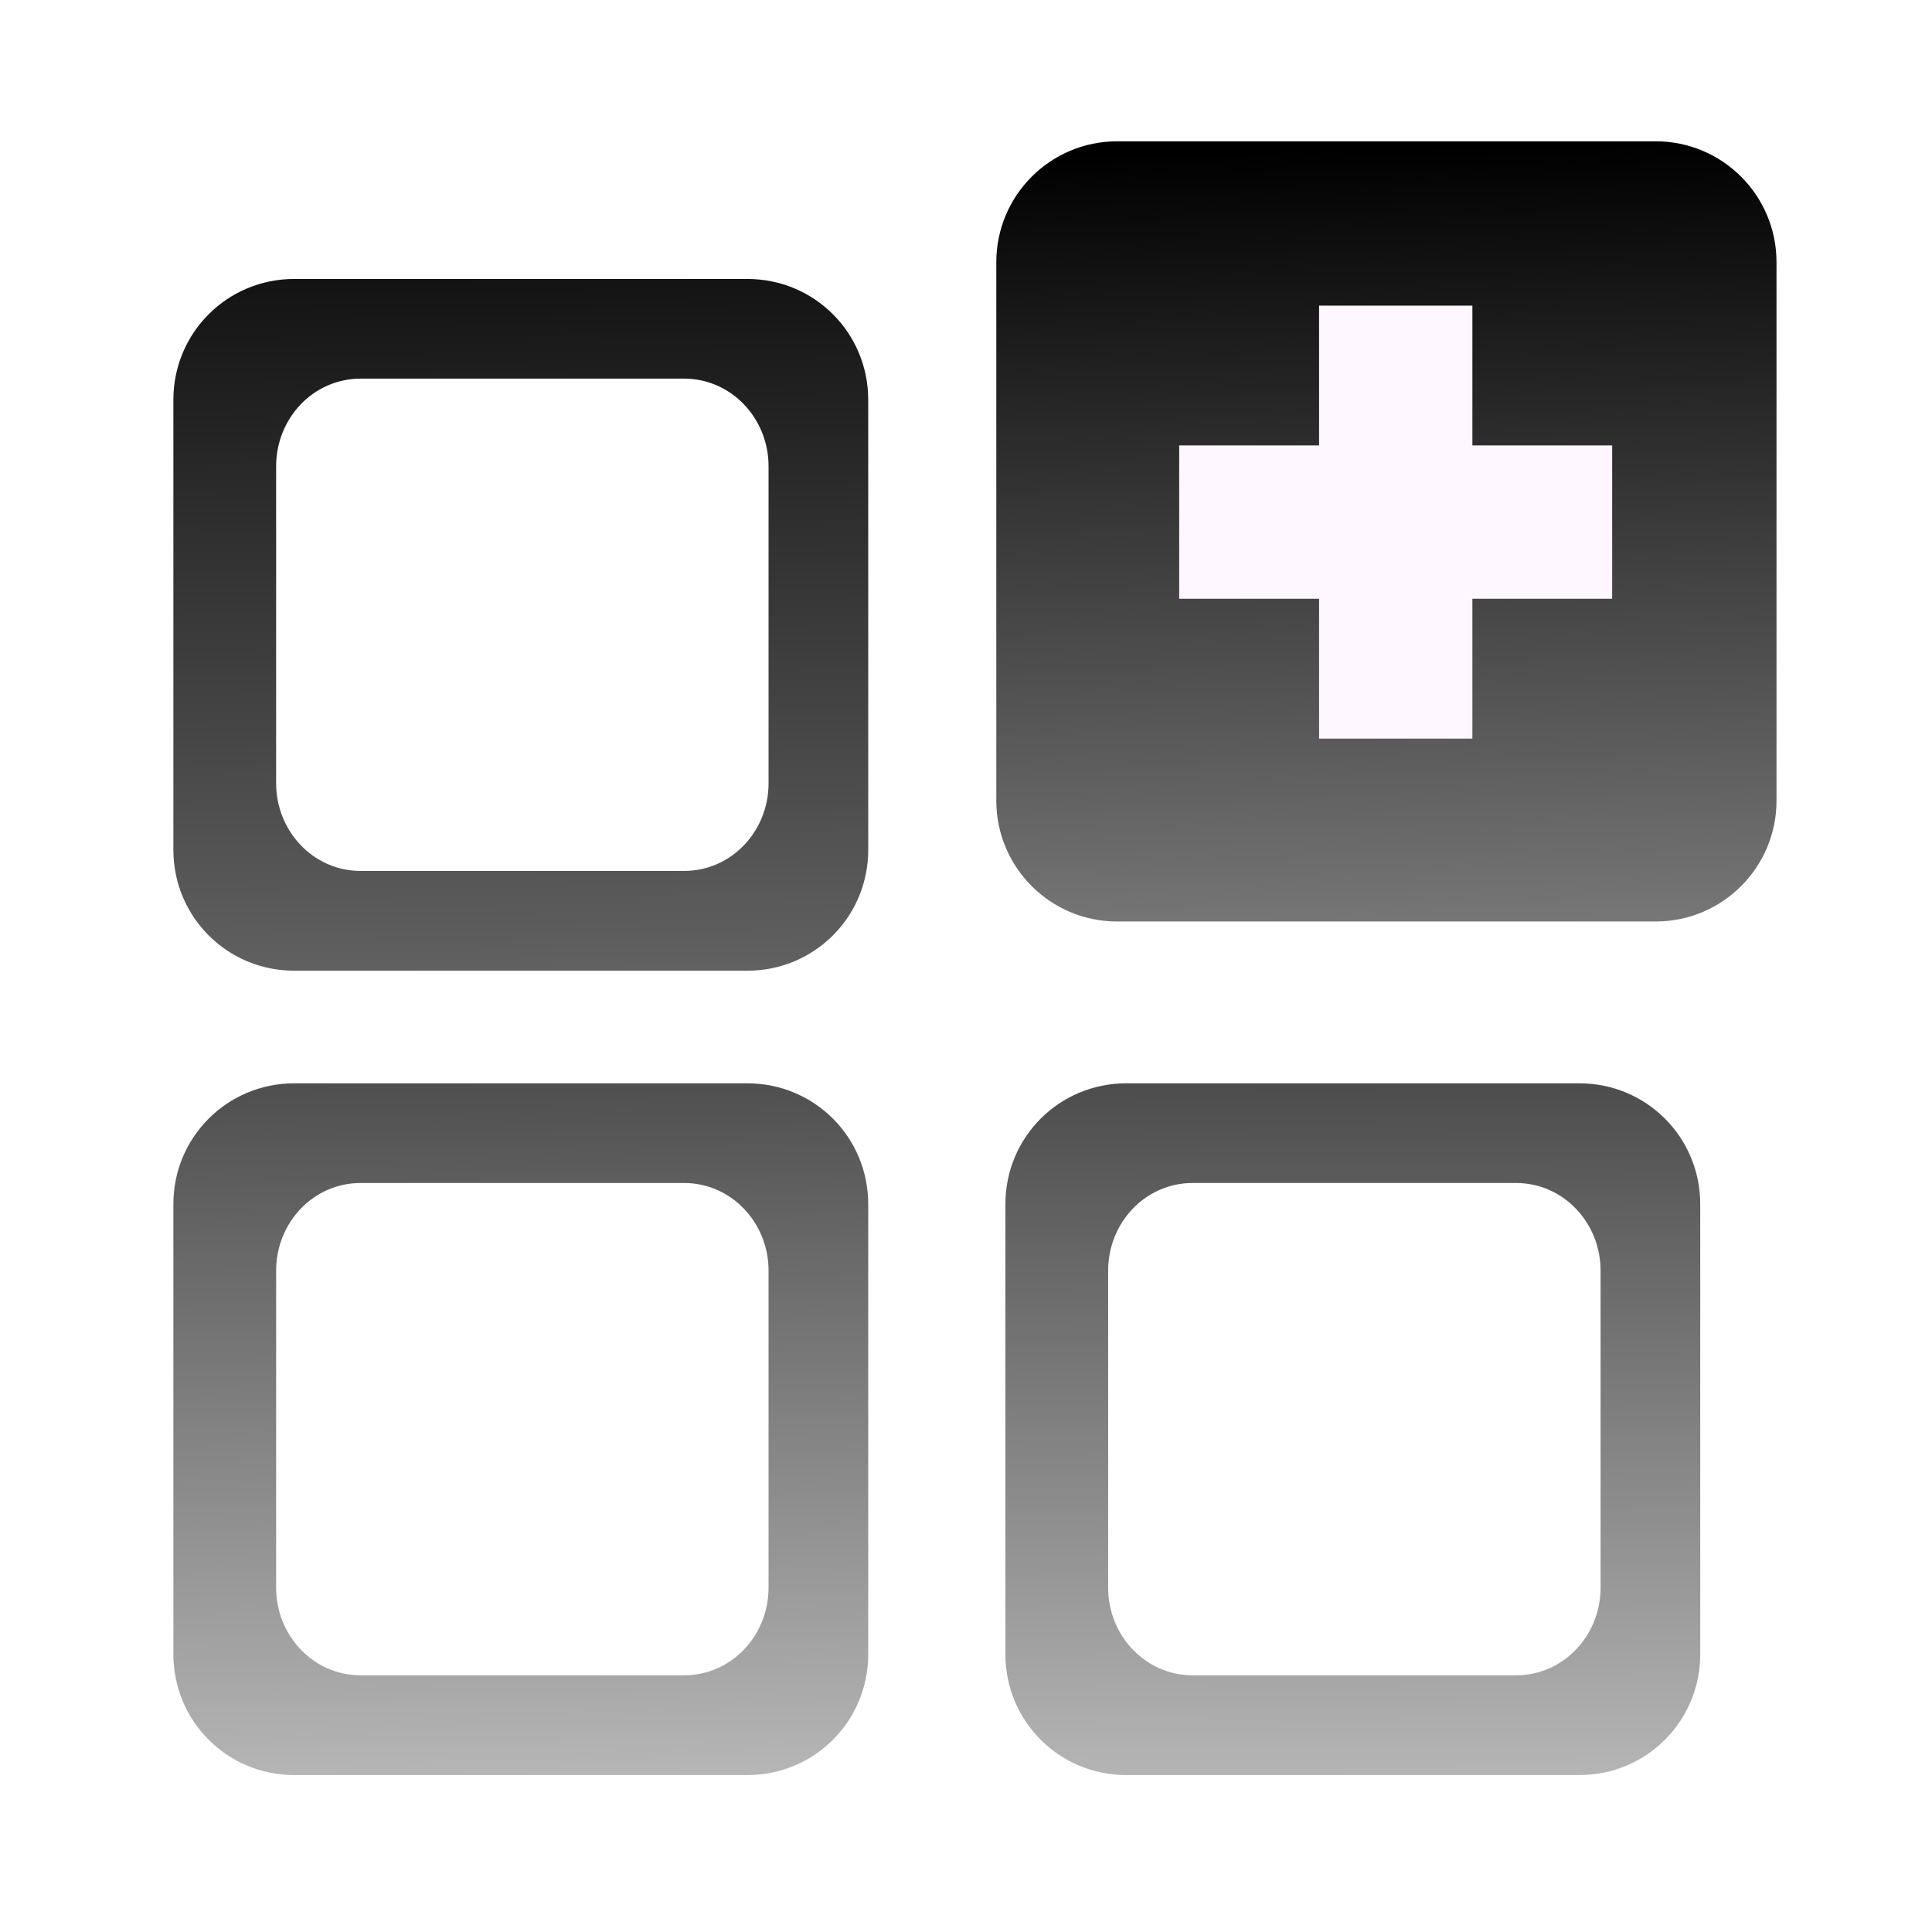
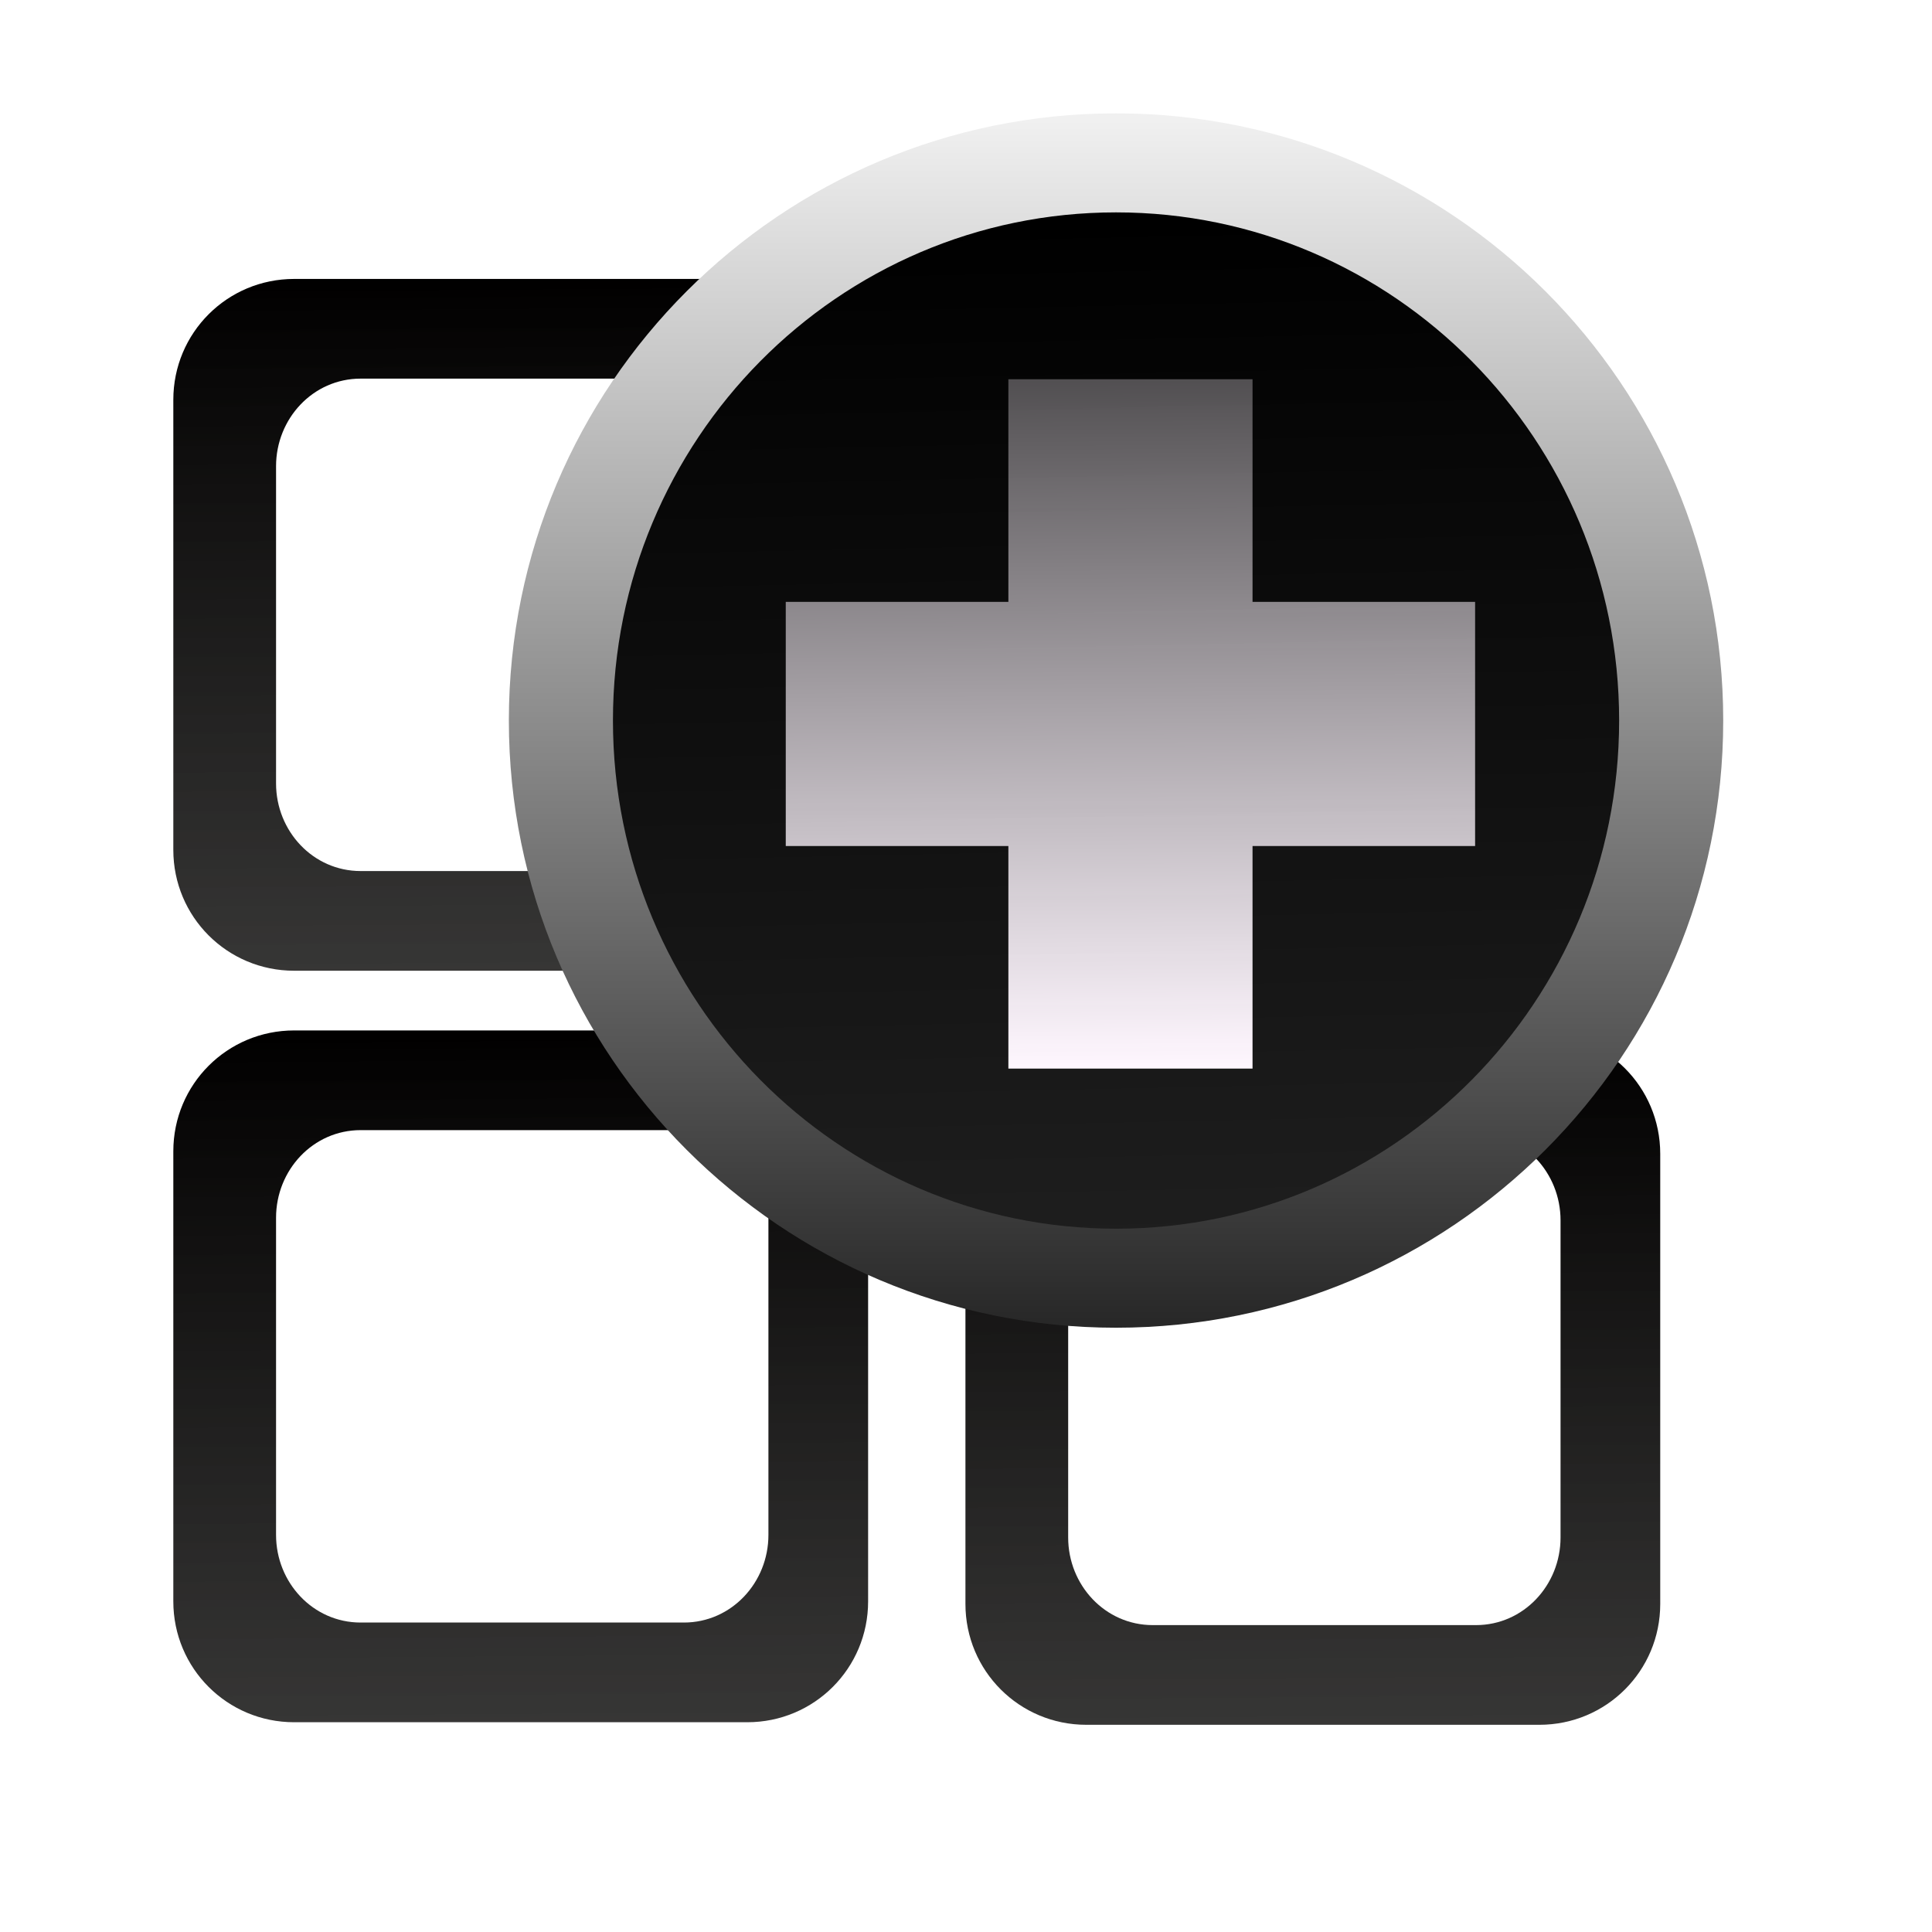
<svg xmlns="http://www.w3.org/2000/svg" xmlns:xlink="http://www.w3.org/1999/xlink" width="40" height="40" id="svg3352" version="1.1">
  <defs id="defs3354">
+     <linearGradient id="linearGradient24610">
+       <stop style="stop-color:#fff7ff;stop-opacity:1;" offset="0" id="stop24612" />
+       <stop style="stop-color:#fff7ff;stop-opacity:0;" offset="1" id="stop24614" />
+     </linearGradient>
    <linearGradient id="linearGradient24536">
      <stop style="stop-color:#010000;stop-opacity:1;" offset="0" id="stop24538" />
-       <stop style="stop-color:#010000;stop-opacity:0.277;" offset="1" id="stop24540" />
+       <stop style="stop-color:#2d2d2b;stop-opacity:0.7;" offset="1" id="stop24540" />
    </linearGradient>
    <linearGradient id="linearGradient24528">
      <stop style="stop-color:#010000;stop-opacity:1;" offset="0" id="stop24530" />
      <stop style="stop-color:#010000;stop-opacity:0;" offset="1" id="stop24532" />
    </linearGradient>
    <linearGradient id="linearGradient24520">
-       <stop style="stop-color:#010000;stop-opacity:1;" offset="0" id="stop24522" />
-       <stop style="stop-color:#010000;stop-opacity:0;" offset="1" id="stop24524" />
+       <stop style="stop-color:#f0f0f0;stop-opacity:1;" offset="0" id="stop24522" />
+       <stop style="stop-color:#282828;stop-opacity:1;" offset="1" id="stop24524" />
    </linearGradient>
    <linearGradient id="linearGradient24512">
      <stop style="stop-color:#000000;stop-opacity:1;" offset="0" id="stop24514" />
-       <stop style="stop-color:#000000;stop-opacity:0;" offset="1" id="stop24516" />
+       <stop style="stop-color:#404040;stop-opacity:1;" offset="1" id="stop24516" />
    </linearGradient>
    <linearGradient xlink:href="#linearGradient16792" id="linearGradient4656" gradientUnits="userSpaceOnUse" gradientTransform="matrix(0,1.548028,-1.548028,0,-272.041,-201.3716)" x1="465.107" y1="-224.946" x2="478.959" y2="-224.946" />
    <linearGradient id="linearGradient16792">
      <stop style="stop-color:#000000;stop-opacity:1;" offset="0" id="stop16794" />
      <stop id="stop16800" offset="0.726" style="stop-color:#000000;stop-opacity:0.702;" />
      <stop style="stop-color:#000000;stop-opacity:0.408;" offset="1" id="stop16796" />
    </linearGradient>
    <linearGradient y2="-224.946" x2="478.959" y1="-224.946" x1="465.107" gradientTransform="matrix(0,1.548028,-1.548028,0,294.3485,-273.1439)" gradientUnits="userSpaceOnUse" id="linearGradient3350" xlink:href="#linearGradient16792" />
    <linearGradient xlink:href="#linearGradient24512" id="linearGradient24518" x1="626.029" y1="449.191" x2="626.386" y2="466.477" gradientUnits="userSpaceOnUse" gradientTransform="translate(-1.547541,-0.04247231)" />
    <linearGradient xlink:href="#linearGradient24520" id="linearGradient24526" x1="626.015" y1="454.122" x2="626.06" y2="471.657" gradientUnits="userSpaceOnUse" gradientTransform="translate(-1.011826,-0.5781866)" />
    <linearGradient xlink:href="#linearGradient24528" id="linearGradient24534" x1="616.729" y1="451.014" x2="616.703" y2="466.479" gradientUnits="userSpaceOnUse" />
    <linearGradient xlink:href="#linearGradient24536" id="linearGradient24542" x1="616.979" y1="449.3" x2="617.167" y2="466.3" gradientUnits="userSpaceOnUse" gradientTransform="translate(-1.011826,-0.5781866)" />
    <linearGradient xlink:href="#linearGradient24520" id="linearGradient24546" gradientUnits="userSpaceOnUse" x1="625.872" y1="453.872" x2="626.06" y2="471.657" gradientTransform="translate(-9.618962,-0.5781852)" />
    <linearGradient xlink:href="#linearGradient24512" id="linearGradient24555" gradientUnits="userSpaceOnUse" gradientTransform="translate(-1.547541,-0.04247231)" x1="626.029" y1="449.191" x2="626.386" y2="466.477" />
    <linearGradient xlink:href="#linearGradient24536" id="linearGradient24557" gradientUnits="userSpaceOnUse" gradientTransform="translate(-1.011826,-0.5781866)" x1="616.979" y1="449.3" x2="617.167" y2="466.3" />
    <linearGradient xlink:href="#linearGradient24520" id="linearGradient24559" gradientUnits="userSpaceOnUse" gradientTransform="translate(-1.011826,-0.5781866)" x1="626.015" y1="454.122" x2="626.06" y2="471.657" />
    <linearGradient xlink:href="#linearGradient24520" id="linearGradient24561" gradientUnits="userSpaceOnUse" gradientTransform="translate(-9.618962,-0.5781852)" x1="625.872" y1="453.872" x2="626.06" y2="471.657" />
+     <linearGradient xlink:href="#linearGradient24520" id="linearGradient24567" gradientUnits="userSpaceOnUse" gradientTransform="matrix(2.001385,0,0,2.001385,-631.4528,-468.2097)" x1="626.004" y1="458.625" x2="626.139" y2="477.514" />
+     <linearGradient xlink:href="#linearGradient24520" id="linearGradient24570" gradientUnits="userSpaceOnUse" gradientTransform="matrix(2.001385,0,0,2.001385,-614.2266,-468.2097)" x1="626.015" y1="454.122" x2="626.06" y2="471.657" />
+     <linearGradient xlink:href="#linearGradient24536" id="linearGradient24573" gradientUnits="userSpaceOnUse" gradientTransform="matrix(2.001385,0,0,2.001385,-614.2266,-468.2097)" x1="617.058" y1="451.086" x2="617.167" y2="466.3" />
+     <linearGradient xlink:href="#linearGradient24512" id="linearGradient24576" gradientUnits="userSpaceOnUse" gradientTransform="matrix(3.114964,0,0,3.114964,-1317.124,-967.2675)" x1="626.029" y1="449.191" x2="626.386" y2="466.477" />
+     <linearGradient xlink:href="#linearGradient24536" id="linearGradient24580" gradientUnits="userSpaceOnUse" gradientTransform="matrix(2.001385,0,0,2.001385,-614.0689,-451.8102)" x1="616.979" y1="449.3" x2="617.167" y2="466.3" />
+     <linearGradient xlink:href="#linearGradient24536" id="linearGradient24584" gradientUnits="userSpaceOnUse" gradientTransform="matrix(2.001385,0,0,2.001385,-597.7745,-451.8102)" x1="616.979" y1="449.3" x2="617.167" y2="466.3" />
+     <linearGradient xlink:href="#linearGradient24520" id="linearGradient24596" gradientUnits="userSpaceOnUse" gradientTransform="matrix(3.114964,0,0,3.114964,-1318.228,-967.8457)" x1="626.214" y1="449.157" x2="626.214" y2="457.147" />
+     <linearGradient xlink:href="#linearGradient24512" id="linearGradient24600" gradientUnits="userSpaceOnUse" gradientTransform="matrix(2.580967,0,0,2.607016,-983.8351,-737.6663)" x1="626.029" y1="449.191" x2="626.386" y2="466.477" />
+     <linearGradient xlink:href="#linearGradient24536" id="linearGradient24604" gradientUnits="userSpaceOnUse" gradientTransform="matrix(2.001385,0,0,2.001385,-614.2266,-452.6512)" x1="617.058" y1="451.086" x2="617.167" y2="466.3" />
+     <linearGradient xlink:href="#linearGradient24536" id="linearGradient24608" gradientUnits="userSpaceOnUse" gradientTransform="matrix(2.001385,0,0,2.001385,-597.8271,-452.5987)" x1="617.058" y1="451.086" x2="617.167" y2="466.3" />
+     <linearGradient xlink:href="#linearGradient24610" id="linearGradient24616" x1="632.485" y1="450.935" x2="632.355" y2="430.278" gradientUnits="userSpaceOnUse" />
  </defs>
  <g id="layer1" transform="translate(-609.2786,-428.7979)">
-     <g id="g24548" transform="matrix(2.001385,0,0,2.001385,-612.2015,-467.0525)">
-       <rect ry="1.25" style="fill:url(#linearGradient24555);fill-opacity:1;fill-rule:evenodd;stroke:none" id="rect24438" width="8.071" height="8.071" x="620.624" y="449.077" />
-       <path id="rect24455" d="m 613.361,450.501 c -0.693,0 -1.25,0.557 -1.25,1.25 l 0,4.656 c 0,0.693 0.557,1.25 1.25,1.25 l 4.688,0 c 0.693,0 1.25,-0.557 1.25,-1.25 l 0,-4.656 c 0,-0.693 -0.557,-1.25 -1.25,-1.25 l -4.688,0 z m 0.688,1.031 3.344,0 c 0.493,0 0.875,0.414 0.875,0.906 l 0,3.281 c 0,0.493 -0.382,0.906 -0.875,0.906 l -3.344,0 c -0.493,0 -0.875,-0.414 -0.875,-0.906 l 0,-3.281 c 0,-0.493 0.382,-0.906 0.875,-0.906 z" style="fill:url(#linearGradient24557);fill-opacity:1;stroke:none" />
-       <path id="path24462" d="m 621.968,458.822 c -0.693,0 -1.25,0.557 -1.25,1.25 l 0,4.656 c 0,0.693 0.557,1.25 1.25,1.25 l 4.688,0 c 0.693,0 1.25,-0.557 1.25,-1.25 l 0,-4.656 c 0,-0.693 -0.557,-1.25 -1.25,-1.25 l -4.688,0 z m 0.688,1.031 3.344,0 c 0.493,0 0.875,0.414 0.875,0.906 l 0,3.281 c 0,0.493 -0.382,0.906 -0.875,0.906 l -3.344,0 c -0.493,0 -0.875,-0.414 -0.875,-0.906 l 0,-3.281 c 0,-0.493 0.382,-0.906 0.875,-0.906 z" style="fill:url(#linearGradient24559);fill-opacity:1;stroke:none" />
-       <path style="fill:url(#linearGradient24561);fill-opacity:1;stroke:none" d="m 613.361,458.822 c -0.693,0 -1.25,0.557 -1.25,1.25 l 0,4.656 c 0,0.693 0.557,1.25 1.25,1.25 l 4.688,0 c 0.693,0 1.25,-0.557 1.25,-1.25 l 0,-4.656 c 0,-0.693 -0.557,-1.25 -1.25,-1.25 l -4.688,0 z m 0.688,1.031 3.344,0 c 0.493,0 0.875,0.414 0.875,0.906 l 0,3.281 c 0,0.493 -0.382,0.906 -0.875,0.906 l -3.344,0 c -0.493,0 -0.875,-0.414 -0.875,-0.906 l 0,-3.281 c 0,-0.493 0.382,-0.906 0.875,-0.906 z" id="path24544" />
-       <path d="m 626.995,452.223 0,1.586 -4.479,0 0,-1.586 z m -3.032,-1.446 1.586,0 0,4.479 -1.586,0 z" style="fill:#fff7ff;fill-opacity:1;stroke:none" id="path24451" />
-     </g>
+     <path id="path24602" d="m 615.369,450.132 c -1.386,0 -2.502,1.116 -2.502,2.502 l 0,9.319 c 0,1.386 1.116,2.502 2.502,2.502 l 9.381,0 c 1.386,0 2.502,-1.116 2.502,-2.502 l 0,-9.319 c 0,-1.386 -1.116,-2.502 -2.502,-2.502 l -9.381,0 z m 1.376,2.064 6.692,0 c 0.986,0 1.751,0.828 1.751,1.814 l 0,6.567 c 0,0.986 -0.765,1.814 -1.751,1.814 l -6.692,0 c -0.986,0 -1.751,-0.828 -1.751,-1.814 l 0,-6.567 c 0,-0.986 0.765,-1.814 1.751,-1.814 z" style="fill:url(#linearGradient24604);fill-opacity:1;stroke:none" />
+     <path style="fill:url(#linearGradient24608);fill-opacity:1;stroke:none" d="m 631.769,450.185 c -1.386,0 -2.502,1.116 -2.502,2.502 l 0,9.319 c 0,1.386 1.116,2.502 2.502,2.502 l 9.381,0 c 1.386,0 2.502,-1.116 2.502,-2.502 l 0,-9.319 c 0,-1.386 -1.116,-2.502 -2.502,-2.502 l -9.381,0 z m 1.376,2.064 6.692,0 c 0.986,0 1.751,0.828 1.751,1.814 l 0,6.567 c 0,0.986 -0.765,1.814 -1.751,1.814 l -6.692,0 c -0.986,0 -1.751,-0.828 -1.751,-1.814 l 0,-6.567 c 0,-0.986 0.765,-1.814 1.751,-1.814 z" id="path24606" />
+     <path style="fill:url(#linearGradient24573);fill-opacity:1;stroke:none" d="m 615.369,434.573 c -1.386,0 -2.502,1.116 -2.502,2.502 l 0,9.319 c 0,1.386 1.116,2.502 2.502,2.502 l 9.381,0 c 1.386,0 2.502,-1.116 2.502,-2.502 l 0,-9.319 c 0,-1.386 -1.116,-2.502 -2.502,-2.502 l -9.381,0 z m 1.376,2.064 6.692,0 c 0.986,0 1.751,0.828 1.751,1.814 l 0,6.567 c 0,0.986 -0.765,1.814 -1.751,1.814 l -6.692,0 c -0.986,0 -1.751,-0.828 -1.751,-1.814 l 0,-6.567 c 0,-0.986 0.765,-1.814 1.751,-1.814 z" id="rect24455" />
+     <rect ry="12.571" style="fill:url(#linearGradient24596);fill-opacity:1;fill-rule:evenodd;stroke:none" id="rect24594" width="25.142" height="25.142" x="619.814" y="431.145" />
+     <rect y="433.195" x="621.969" height="21.042" width="20.832" id="rect24598" style="fill:url(#linearGradient24600);fill-opacity:1;fill-rule:evenodd;stroke:none" ry="10.521" />
+     <path id="path24451" style="fill:url(#linearGradient24616);fill-opacity:1;stroke:none" d="m 639.819,441.259 0,5.055 -14.272,0 0,-5.055 z m -9.663,-4.609 5.055,0 0,14.272 -5.055,0 z" />
  </g>
</svg>
